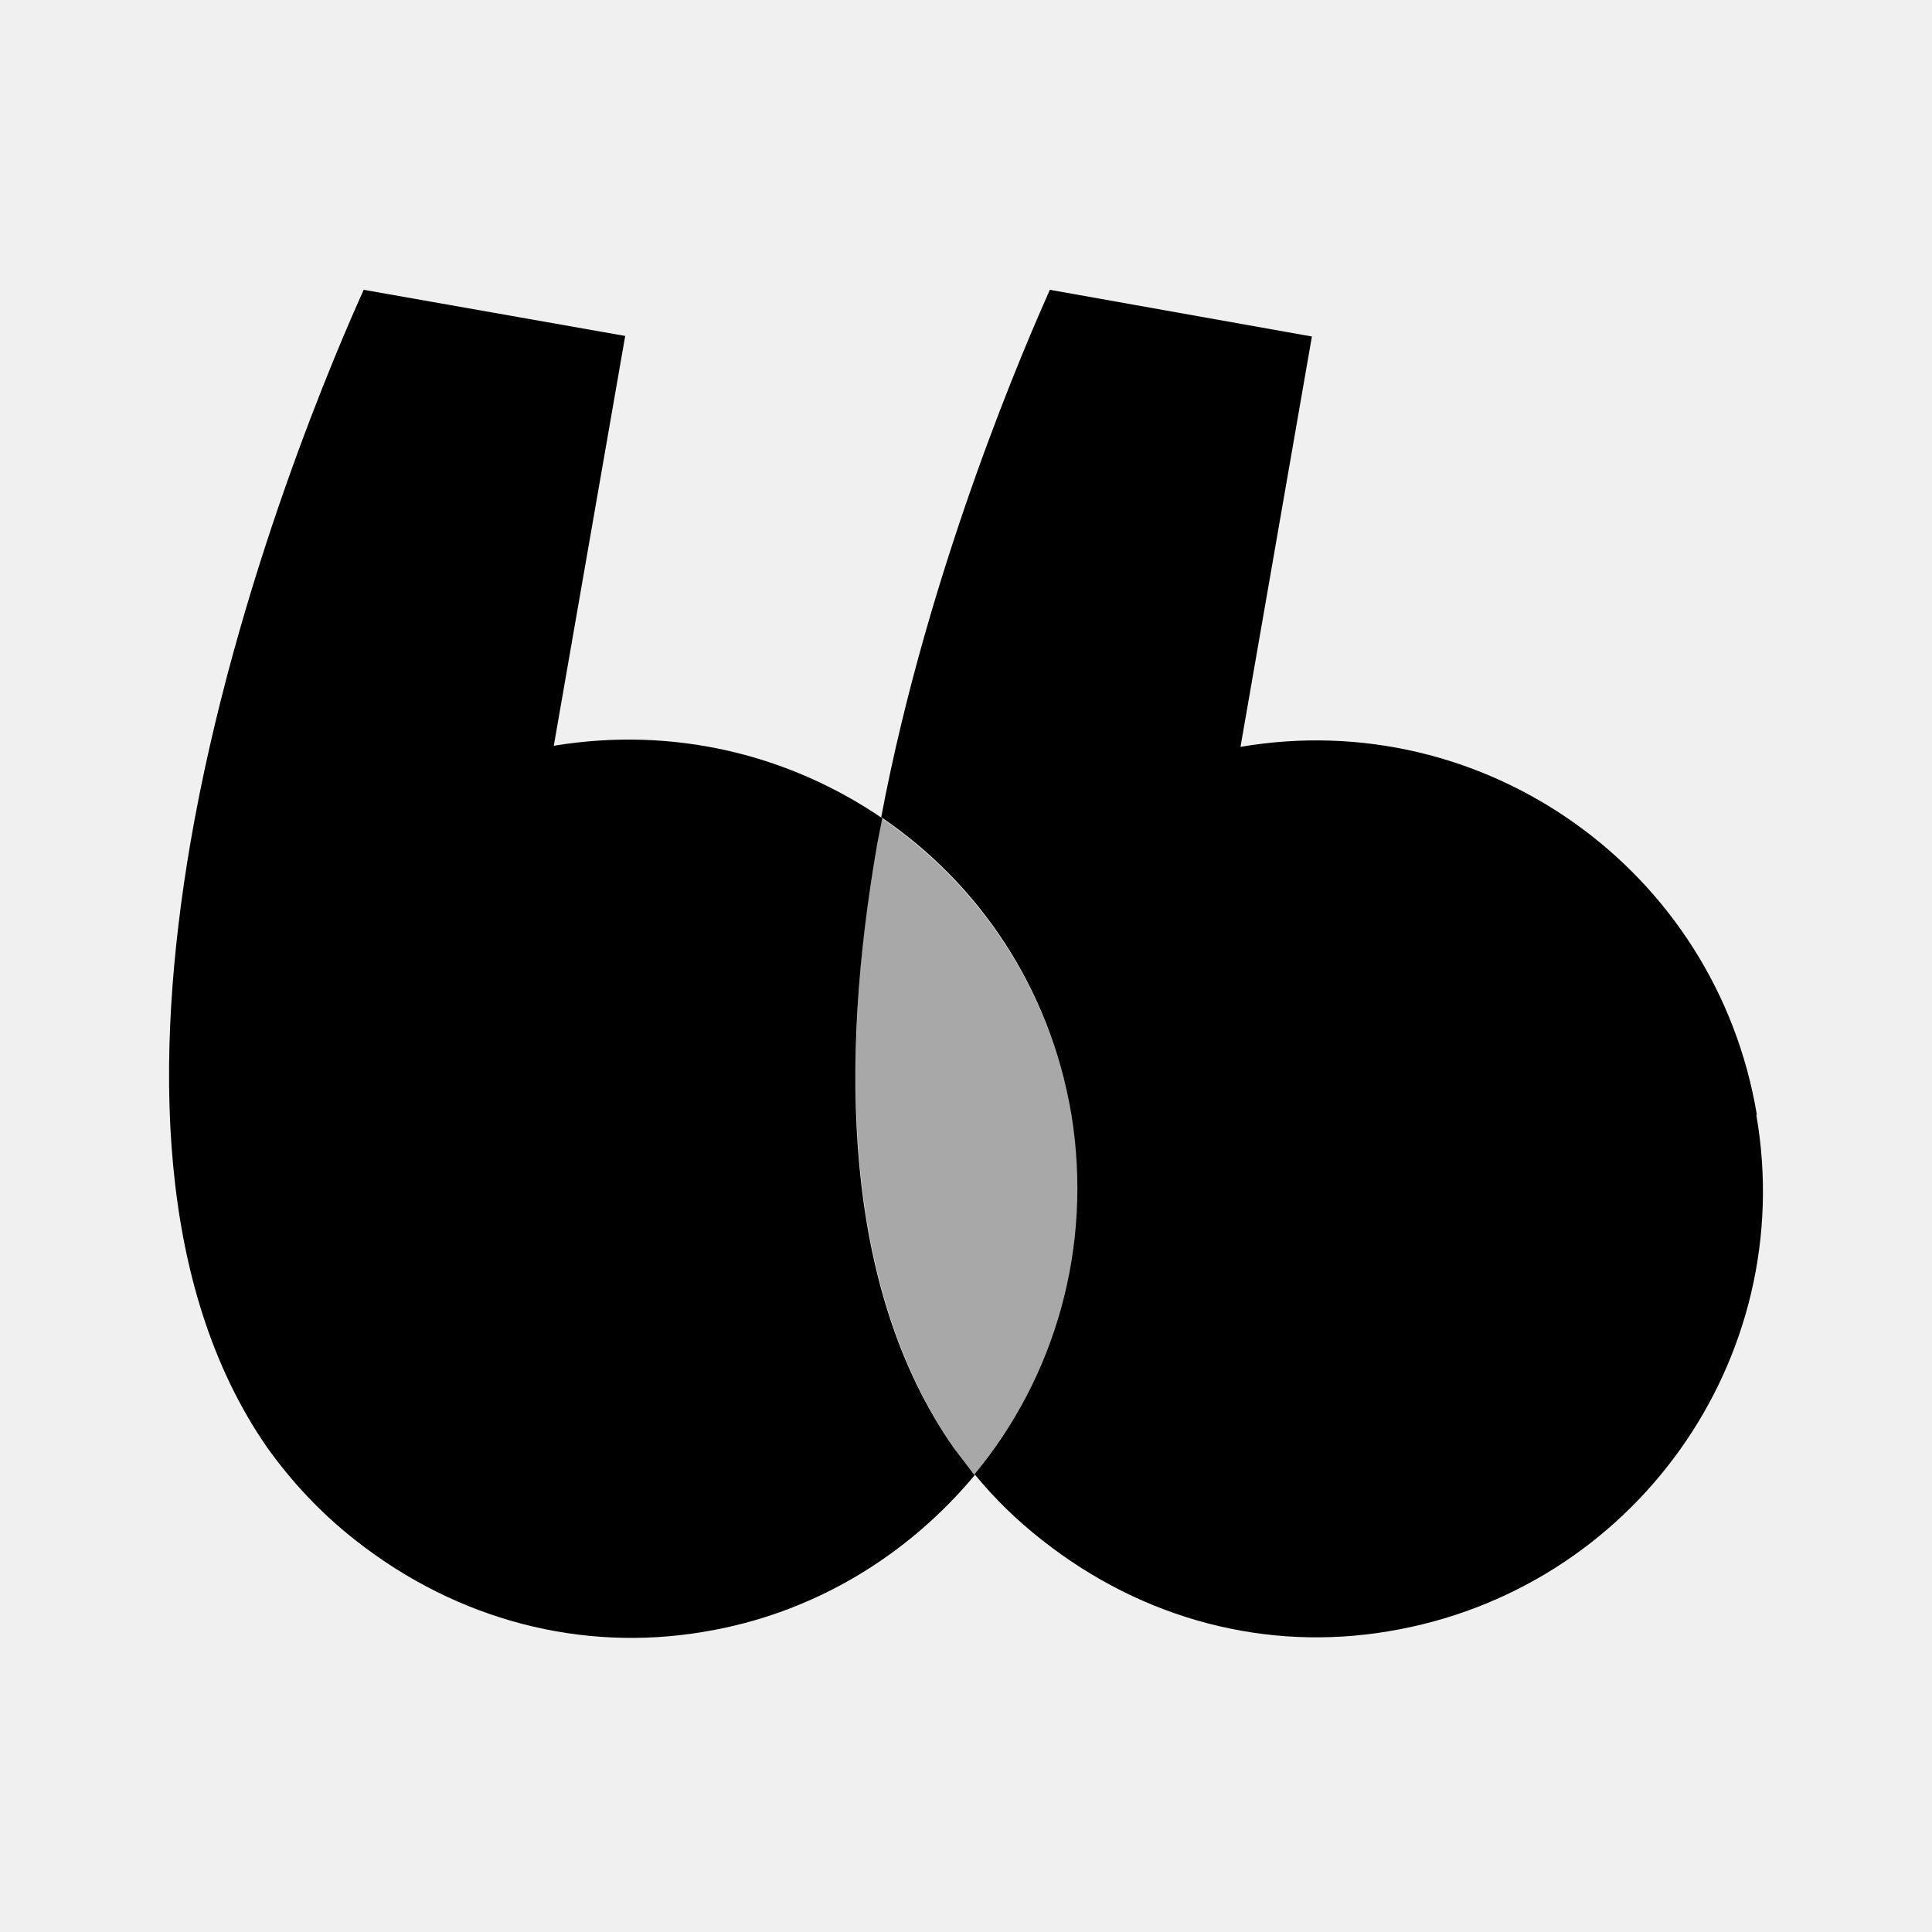
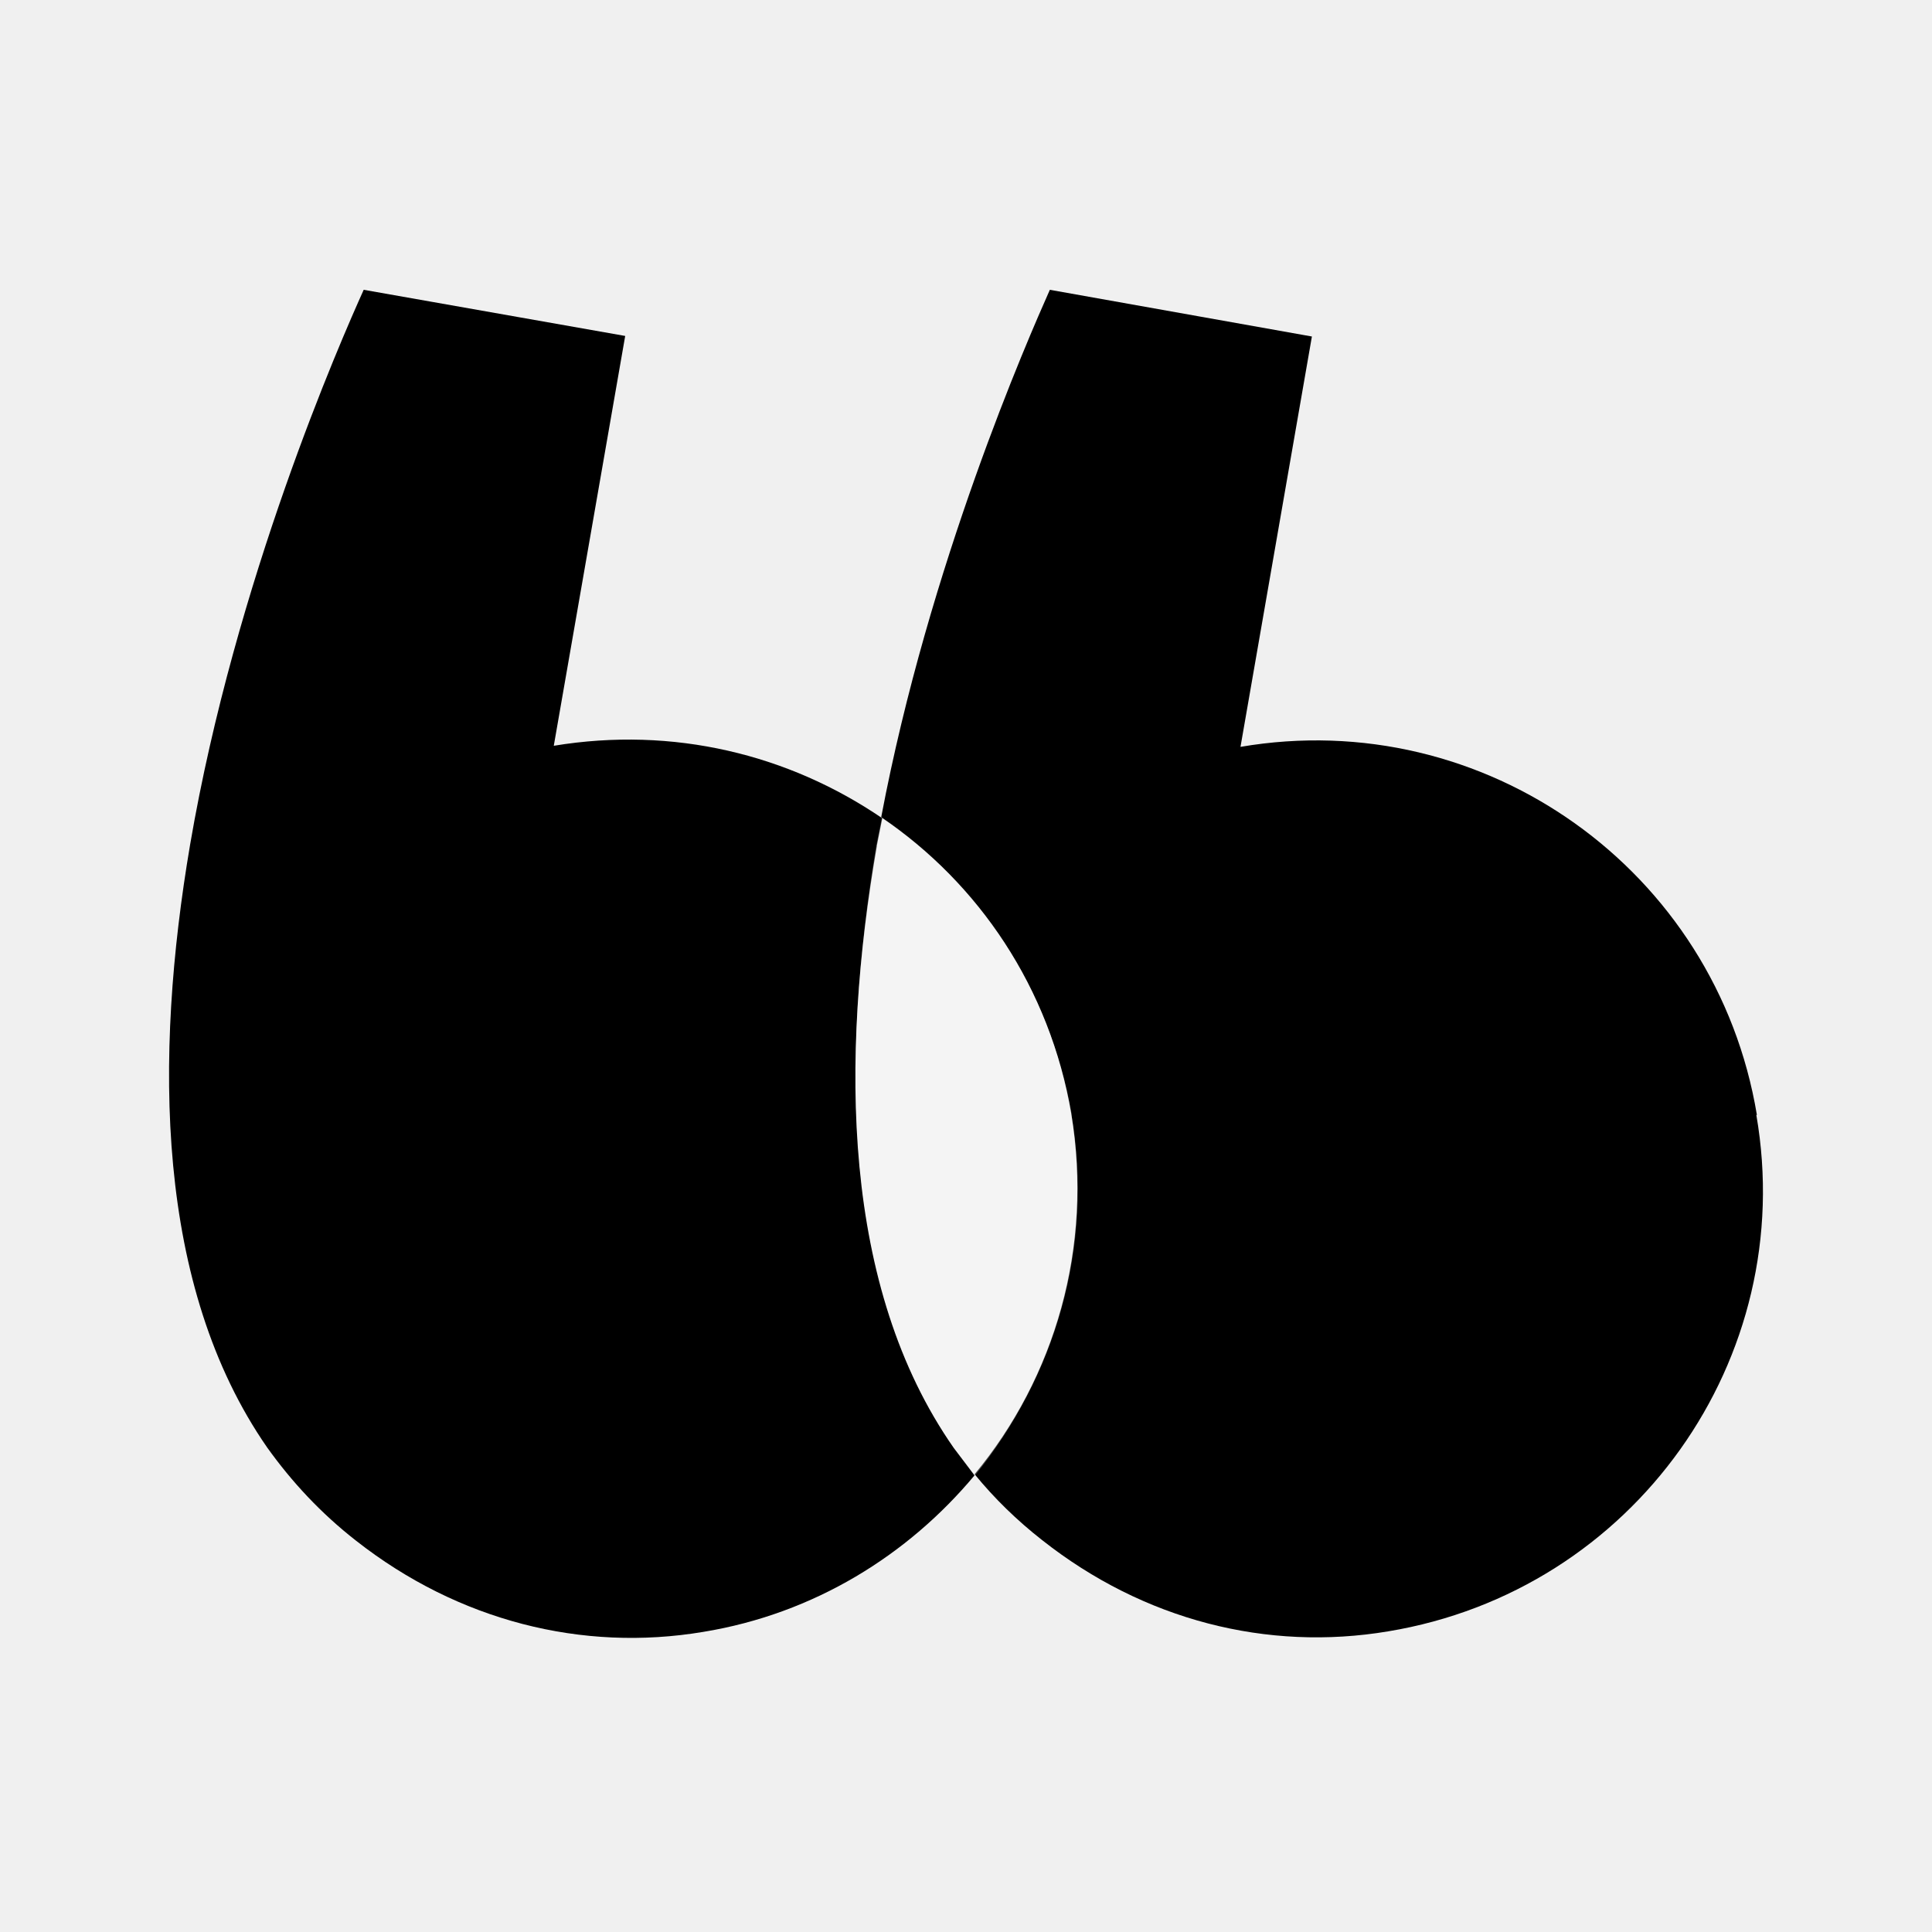
<svg xmlns="http://www.w3.org/2000/svg" width="80" height="80" viewBox="0 0 80 80" fill="none">
-   <g id="blablacar-short-black">
-     <g id="Group 450">
-       <path id="Path" fill-rule="evenodd" clip-rule="evenodd" d="M72.749 46.167C71.065 36.022 61.466 29.197 51.366 30.926L54.323 13.934L43.472 12C42.562 14.047 38.468 23.374 36.489 33.838C40.515 36.567 43.472 40.889 44.359 46.121C45.269 51.649 43.677 57.04 40.356 61.044C41.175 62.045 42.107 62.955 43.154 63.774C47.362 67.095 52.48 68.391 57.485 67.55C67.653 65.866 74.477 56.267 72.726 46.167H72.749Z" fill="black" />
-       <path id="Path_2" fill-rule="evenodd" clip-rule="evenodd" d="M36.307 35.021L36.534 33.883C32.667 31.244 27.89 30.062 22.931 30.881L25.888 13.911L15.06 12C14.105 14.116 9.738 24.056 7.872 34.975C6.371 43.801 6.439 53.264 11.057 59.929C12.081 61.362 13.286 62.659 14.742 63.796C18.973 67.118 24.114 68.414 29.119 67.573C33.714 66.822 37.603 64.388 40.356 61.089L39.491 59.952C34.851 53.31 34.783 43.847 36.307 35.043V35.021Z" fill="black" />
-       <path id="Path_3" opacity="0.3" fill-rule="evenodd" clip-rule="evenodd" d="M44.382 46.167C43.472 40.935 40.515 36.613 36.512 33.883L36.284 35.021C34.806 43.847 34.874 53.31 39.514 59.975L40.356 61.112C43.677 57.017 45.315 51.649 44.36 46.099L44.382 46.167Z" fill="black" />
-     </g>
-   </g>
+   <path fill-rule="evenodd" clip-rule="evenodd" d="M72.749 46.167C71.065 36.022 61.466 29.197 51.366 30.926L54.323 13.934L43.472 12C42.562 14.047 38.468 23.374 36.489 33.838C40.515 36.567 43.472 40.889 44.359 46.121C45.269 51.649 43.677 57.04 40.356 61.044C41.175 62.045 42.107 62.955 43.154 63.774C47.362 67.095 52.48 68.391 57.485 67.55C67.653 65.866 74.477 56.267 72.726 46.167H72.749Z" fill="black" />
+   <path fill-rule="evenodd" clip-rule="evenodd" d="M36.307 35.021L36.534 33.883C32.667 31.244 27.89 30.062 22.931 30.881L25.888 13.911L15.06 12C14.105 14.116 9.738 24.056 7.872 34.975C6.371 43.801 6.439 53.264 11.057 59.929C12.081 61.362 13.286 62.659 14.742 63.796C18.973 67.118 24.114 68.414 29.119 67.573C33.714 66.822 37.603 64.388 40.356 61.089L39.491 59.952C34.851 53.31 34.783 43.847 36.307 35.043V35.021Z" fill="black" />
+   <path opacity="0.3" fill-rule="evenodd" clip-rule="evenodd" d="M44.382 46.167C43.472 40.935 40.515 36.613 36.512 33.883L36.284 35.021C34.806 43.847 34.874 53.31 39.514 59.975L40.356 61.112C43.677 57.017 45.315 51.649 44.36 46.099L44.382 46.167Z" fill="white" />
</svg>
